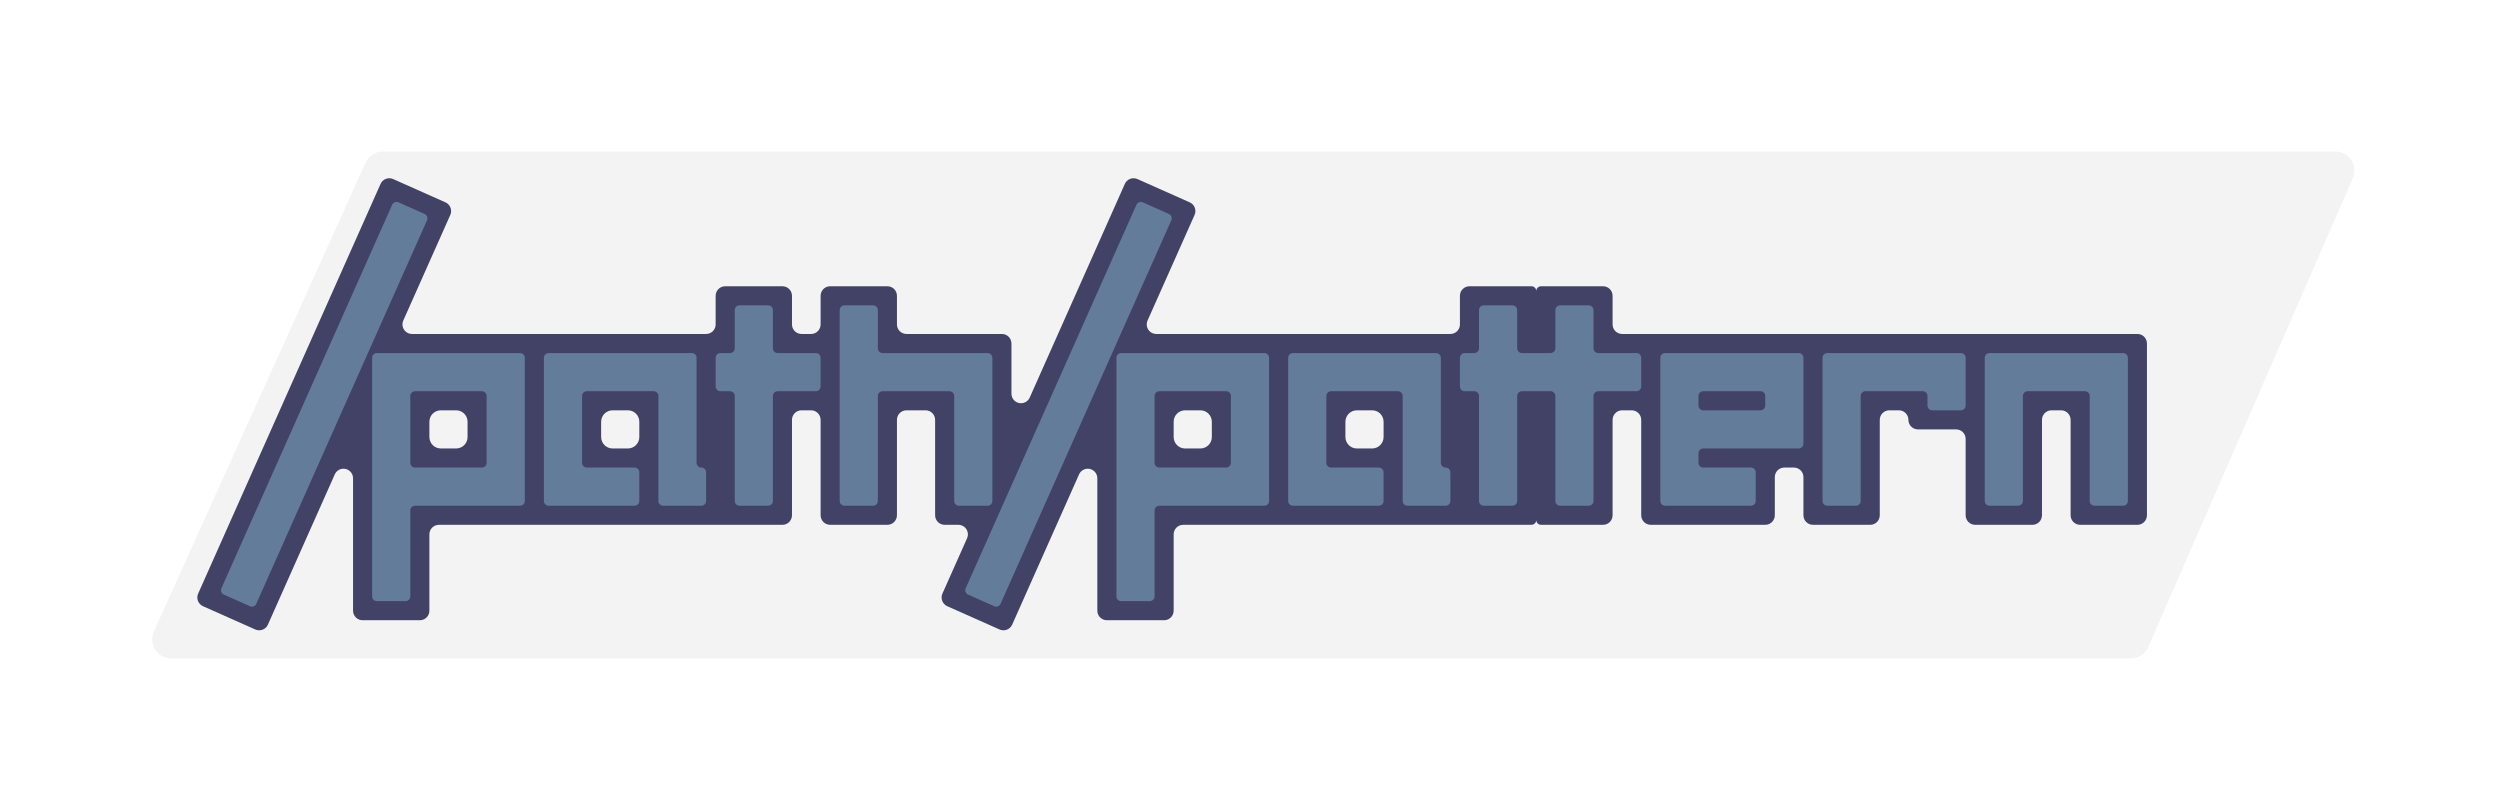
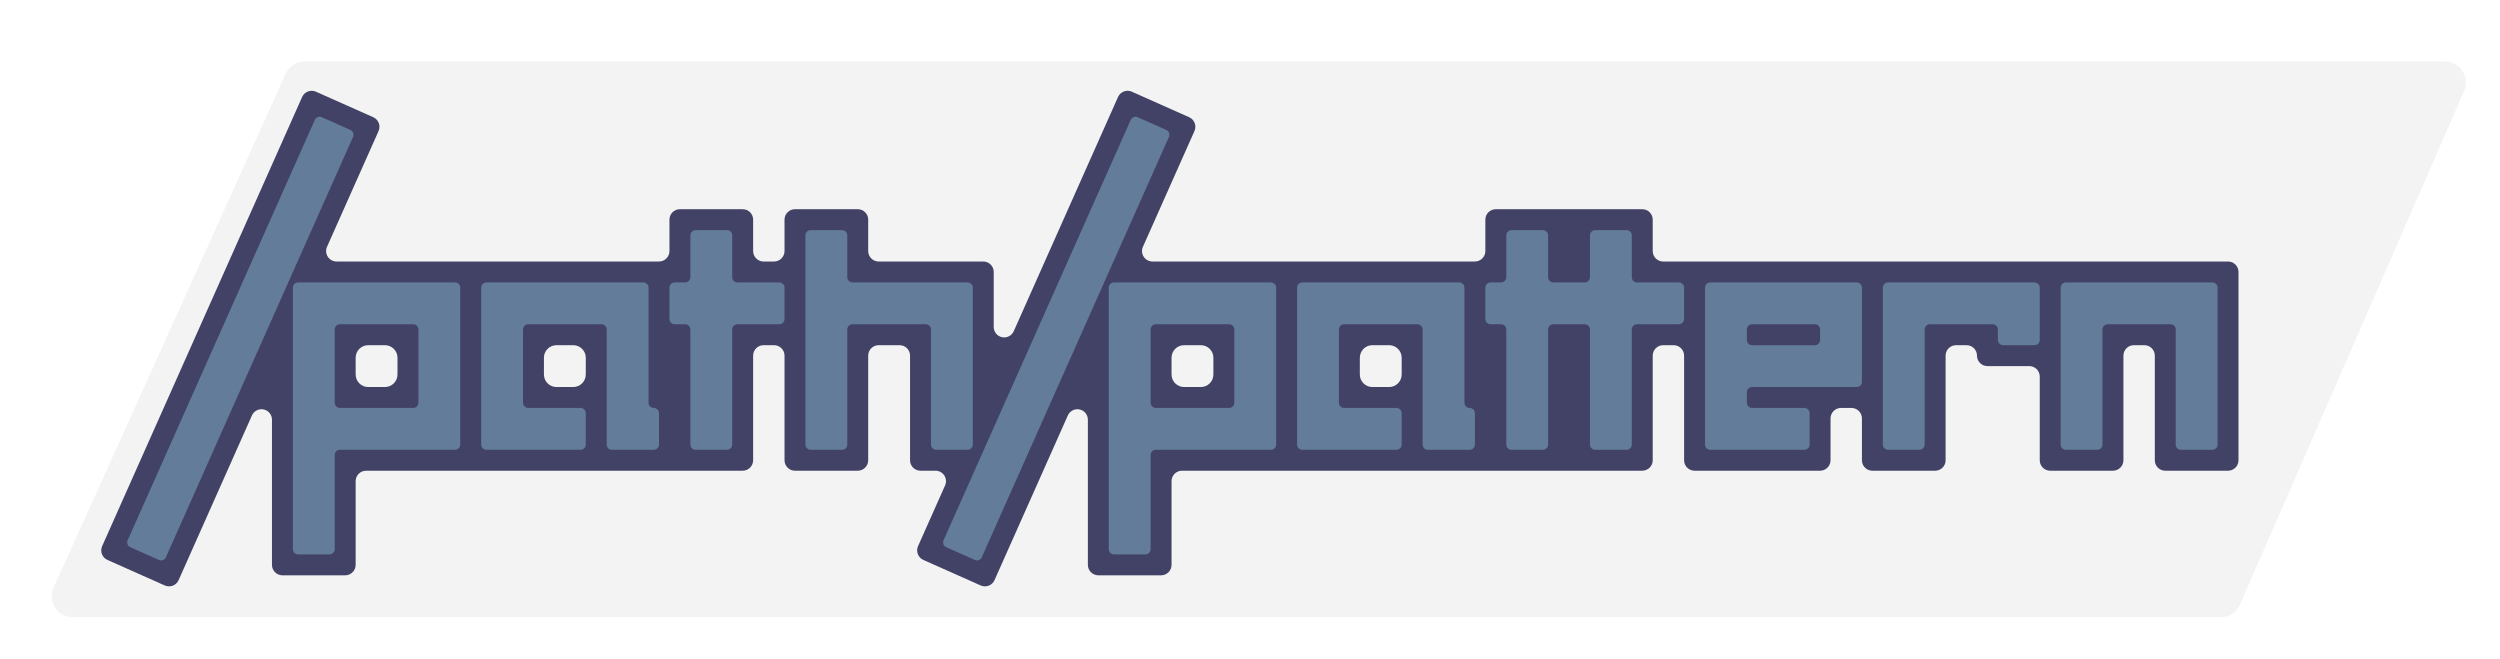
- <svg xmlns="http://www.w3.org/2000/svg" width="262" height="84" viewBox="0 0 262 84">
-   <g fill="none" fill-rule="evenodd" transform="translate(15 15)">
-     <path fill="#000" fill-opacity=".05" d="M25.133,0.878 L229.747,0.878 C230.851,0.878 231.747,1.774 231.747,2.878 C231.747,3.154 231.69,3.426 231.58,3.679 L210.141,52.8 C209.823,53.529 209.103,54 208.308,54 L2.946,54 C1.842,54 0.946,53.105 0.946,52 C0.946,51.716 1.007,51.435 1.124,51.177 L23.311,2.055 C23.634,1.339 24.347,0.878 25.133,0.878 Z" />
-     <path fill="#424267" fill-rule="nonzero" d="M85.436,40 L84,40 C83.448,40 83,39.552 83,39 L83,29 C83,28.448 82.552,28 82,28 L80,28 C79.448,28 79,28.448 79,29 L79,39 C79,39.552 78.552,40 78,40 L72,40 C71.448,40 71,39.552 71,39 L71,29 C71,28.448 70.552,28 70,28 L69,28 C68.448,28 68,28.448 68,29 L68,39 C68,39.552 67.552,40 67,40 L31,40 C30.448,40 30,40.448 30,41 L30,49 C30,49.552 29.552,50 29,50 L23,50 C22.448,50 22,49.552 22,49 L22,35.121 C22,34.569 21.552,34.121 21,34.121 C20.605,34.121 20.247,34.354 20.086,34.714 L13.075,50.464 C12.85,50.968 12.259,51.195 11.754,50.97 L6.273,48.53 C5.768,48.305 5.542,47.714 5.766,47.21 L24.883,4.273 C25.107,3.768 25.699,3.542 26.203,3.766 L31.684,6.207 C32.189,6.431 32.416,7.022 32.191,7.527 L27.264,18.593 C27.039,19.098 27.266,19.689 27.771,19.914 C27.899,19.971 28.037,20 28.178,20 L59,20 C59.552,20 60,19.552 60,19 L60,16 C60,15.448 60.448,15 61,15 L67,15 C67.552,15 68,15.448 68,16 L68,19 C68,19.552 68.448,20 69,20 L70,20 C70.552,20 71,19.552 71,19 L71,16 C71,15.448 71.448,15 72,15 L78,15 C78.552,15 79,15.448 79,16 L79,19 C79,19.552 79.448,20 80,20 L90,20 C90.552,20 91,20.448 91,21 L91,26.258 C91,26.81 91.448,27.258 92,27.258 C92.395,27.258 92.753,27.025 92.914,26.664 L102.883,4.273 C103.107,3.768 103.699,3.542 104.203,3.766 L109.684,6.207 C110.189,6.431 110.416,7.022 110.191,7.527 L105.264,18.593 C105.039,19.098 105.266,19.689 105.771,19.914 C105.899,19.971 106.037,20 106.178,20 L137,20 C137.552,20 138,19.552 138,19 L138,16 C138,15.448 138.448,15 139,15 L145.5,15 C145.776,15 146,15.224 146,15.5 L146,15.5 C146,15.224 146.224,15 146.5,15 L153,15 C153.552,15 154,15.448 154,16 L154,19 C154,19.552 154.448,20 155,20 L209,20 C209.552,20 210,20.448 210,21 L210,39 C210,39.552 209.552,40 209,40 L203,40 C202.448,40 202,39.552 202,39 L202,29 C202,28.448 201.552,28 201,28 L200,28 C199.448,28 199,28.448 199,29 L199,39 C199,39.552 198.552,40 198,40 L192,40 C191.448,40 191,39.552 191,39 L191,31 C191,30.448 190.552,30 190,30 L186,30 C185.448,30 185,29.552 185,29 L185,29 C185,28.448 184.552,28 184,28 L183,28 C182.448,28 182,28.448 182,29 L182,39 C182,39.552 181.552,40 181,40 L175,40 C174.448,40 174,39.552 174,39 L174,35 C174,34.448 173.552,34 173,34 L172,34 C171.448,34 171,34.448 171,35 L171,39 C171,39.552 170.552,40 170,40 L158,40 C157.448,40 157,39.552 157,39 L157,29 C157,28.448 156.552,28 156,28 L155,28 C154.448,28 154,28.448 154,29 L154,39 C154,39.552 153.552,40 153,40 L146.5,40 C146.224,40 146,39.776 146,39.5 L146,39.5 C146,39.776 145.776,40 145.5,40 L109,40 C108.448,40 108,40.448 108,41 L108,49 C108,49.552 107.552,50 107,50 L101,50 C100.448,50 100,49.552 100,49 L100,35.121 C100,34.569 99.552,34.121 99,34.121 C98.605,34.121 98.247,34.354 98.086,34.714 L91.075,50.464 C90.85,50.968 90.259,51.195 89.754,50.97 L84.273,48.53 C83.768,48.305 83.542,47.714 83.766,47.21 L86.35,41.407 C86.574,40.902 86.348,40.311 85.843,40.086 C85.715,40.029 85.576,40 85.436,40 Z M108,29.2 L108,30.8 C108,31.463 108.537,32 109.2,32 L110.8,32 C111.463,32 112,31.463 112,30.8 L112,29.2 C112,28.537 111.463,28 110.8,28 L109.2,28 C108.537,28 108,28.537 108,29.2 Z M130,30.8 L130,29.2 C130,28.537 129.463,28 128.8,28 L127.2,28 C126.537,28 126,28.537 126,29.2 L126,30.8 C126,31.463 126.537,32 127.2,32 L128.8,32 C129.463,32 130,31.463 130,30.8 Z M52,30.8 L52,29.2 C52,28.537 51.463,28 50.8,28 L49.2,28 C48.537,28 48,28.537 48,29.2 L48,30.8 C48,31.463 48.537,32 49.2,32 L50.8,32 C51.463,32 52,31.463 52,30.8 Z M30,29.2 L30,30.8 C30,31.463 30.537,32 31.2,32 L32.8,32 C33.463,32 34,31.463 34,30.8 L34,29.2 C34,28.537 33.463,28 32.8,28 L31.2,28 C30.537,28 30,28.537 30,29.2 Z" />
-     <path fill="#627C9A" d="M54,37.5 L54,26.5 C54,26.224 53.776,26 53.5,26 L46.5,26 C46.224,26 46,26.224 46,26.5 L46,33.5 C46,33.776 46.224,34 46.5,34 L51.5,34 C51.776,34 52,34.224 52,34.5 L52,37.5 C52,37.776 51.776,38 51.5,38 L42.5,38 C42.224,38 42,37.776 42,37.5 L42,22.5 C42,22.224 42.224,22 42.5,22 L57.5,22 C57.776,22 58,22.224 58,22.5 L58,33.5 C58,33.776 58.224,34 58.5,34 L58.5,34 C58.776,34 59,34.224 59,34.5 L59,37.5 C59,37.776 58.776,38 58.5,38 L54.5,38 C54.224,38 54,37.776 54,37.5 Z M76.5,38 L73.5,38 C73.224,38 73,37.776 73,37.5 L73,17.5 C73,17.224 73.224,17 73.5,17 L76.5,17 C76.776,17 77,17.224 77,17.5 L77,21.5 C77,21.776 77.224,22 77.5,22 L88.5,22 C88.776,22 89,22.224 89,22.5 L89,37.5 C89,37.776 88.776,38 88.5,38 L85.5,38 C85.224,38 85,37.776 85,37.5 L85,26.5 C85,26.224 84.776,26 84.5,26 L77.5,26 C77.224,26 77,26.224 77,26.5 L77,37.5 C77,37.776 76.776,38 76.5,38 Z M132,37.5 L132,26.5 C132,26.224 131.776,26 131.5,26 L124.5,26 C124.224,26 124,26.224 124,26.5 L124,33.5 C124,33.776 124.224,34 124.5,34 L129.5,34 C129.776,34 130,34.224 130,34.5 L130,37.5 C130,37.776 129.776,38 129.5,38 L120.5,38 C120.224,38 120,37.776 120,37.5 L120,22.5 C120,22.224 120.224,22 120.5,22 L135.5,22 C135.776,22 136,22.224 136,22.5 L136,33.5 C136,33.776 136.224,34 136.5,34 L136.5,34 C136.776,34 137,34.224 137,34.5 L137,37.5 C137,37.776 136.776,38 136.5,38 L132.5,38 C132.224,38 132,37.776 132,37.5 Z M193.5,22 L207.5,22 C207.776,22 208,22.224 208,22.5 L208,37.5 C208,37.776 207.776,38 207.5,38 L204.5,38 C204.224,38 204,37.776 204,37.5 L204,26.5 C204,26.224 203.776,26 203.5,26 L197.5,26 C197.224,26 197,26.224 197,26.5 L197,37.5 C197,37.776 196.776,38 196.5,38 L193.5,38 C193.224,38 193,37.776 193,37.5 L193,22.5 C193,22.224 193.224,22 193.5,22 Z M176.5,22 L190.5,22 C190.776,22 191,22.224 191,22.5 L191,27.5 C191,27.776 190.776,28 190.5,28 L187.5,28 C187.224,28 187,27.776 187,27.5 L187,26.5 C187,26.224 186.776,26 186.5,26 L180.5,26 C180.224,26 180,26.224 180,26.5 L180,37.5 C180,37.776 179.776,38 179.5,38 L176.5,38 C176.224,38 176,37.776 176,37.5 L176,22.5 C176,22.224 176.224,22 176.5,22 Z M174,22.5 L174,31.5 C174,31.776 173.776,32 173.5,32 L163.5,32 C163.224,32 163,32.224 163,32.5 L163,33.5 C163,33.776 163.224,34 163.5,34 L168.5,34 C168.776,34 169,34.224 169,34.5 L169,37.5 C169,37.776 168.776,38 168.5,38 L159.5,38 C159.224,38 159,37.776 159,37.5 L159,22.5 C159,22.224 159.224,22 159.5,22 L173.5,22 C173.776,22 174,22.224 174,22.5 Z M169.5,26 L163.5,26 C163.224,26 163,26.224 163,26.5 L163,27.5 C163,27.776 163.224,28 163.5,28 L169.5,28 C169.776,28 170,27.776 170,27.5 L170,26.5 C170,26.224 169.776,26 169.5,26 Z M148,21.5 L148,17.5 C148,17.224 148.224,17 148.5,17 L151.5,17 C151.776,17 152,17.224 152,17.5 L152,21.5 C152,21.776 152.224,22 152.5,22 L156.5,22 C156.776,22 157,22.224 157,22.5 L157,25.5 C157,25.776 156.776,26 156.5,26 L152.5,26 C152.224,26 152,26.224 152,26.5 L152,37.5 C152,37.776 151.776,38 151.5,38 L148.5,38 C148.224,38 148,37.776 148,37.5 L148,26.5 C148,26.224 147.776,26 147.5,26 L144.5,26 C144.224,26 144,26.224 144,26.5 L144,37.5 C144,37.776 143.776,38 143.5,38 L140.5,38 C140.224,38 140,37.776 140,37.5 L140,26.5 C140,26.224 139.776,26 139.5,26 L138.5,26 C138.224,26 138,25.776 138,25.5 L138,22.5 C138,22.224 138.224,22 138.5,22 L139.5,22 C139.776,22 140,21.776 140,21.5 L140,17.5 C140,17.224 140.224,17 140.5,17 L143.5,17 C143.776,17 144,17.224 144,17.5 L144,21.5 C144,21.776 144.224,22 144.5,22 L147.5,22 C147.776,22 148,21.776 148,21.5 Z M102.5,22 L117.5,22 C117.776,22 118,22.224 118,22.5 L118,37.5 C118,37.776 117.776,38 117.5,38 L106.5,38 C106.224,38 106,38.224 106,38.5 L106,47.5 C106,47.776 105.776,48 105.5,48 L102.5,48 C102.224,48 102,47.776 102,47.5 L102,22.5 C102,22.224 102.224,22 102.5,22 Z M24.5,22 L39.5,22 C39.776,22 40,22.224 40,22.5 L40,37.5 C40,37.776 39.776,38 39.5,38 L28.5,38 C28.224,38 28,38.224 28,38.5 L28,47.5 C28,47.776 27.776,48 27.5,48 L24.5,48 C24.224,48 24,47.776 24,47.5 L24,22.5 C24,22.224 24.224,22 24.5,22 Z M66.5,22 L70.5,22 C70.776,22 71,22.224 71,22.5 L71,25.5 C71,25.776 70.776,26 70.5,26 L66.5,26 C66.224,26 66,26.224 66,26.5 L66,37.5 C66,37.776 65.776,38 65.5,38 L62.5,38 C62.224,38 62,37.776 62,37.5 L62,26.5 C62,26.224 61.776,26 61.5,26 L60.5,26 C60.224,26 60,25.776 60,25.5 L60,22.5 C60,22.224 60.224,22 60.5,22 L61.5,22 C61.776,22 62,21.776 62,21.5 L62,17.5 C62,17.224 62.224,17 62.5,17 L65.5,17 C65.776,17 66,17.224 66,17.5 L66,21.5 C66,21.776 66.224,22 66.5,22 Z M26.76,6.203 L29.501,7.424 C29.753,7.536 29.866,7.831 29.754,8.084 L11.858,48.28 C11.745,48.532 11.45,48.645 11.197,48.533 L8.457,47.313 C8.205,47.201 8.091,46.905 8.203,46.653 L26.1,6.457 C26.212,6.205 26.508,6.091 26.76,6.203 Z M104.76,6.203 L107.501,7.424 C107.753,7.536 107.866,7.831 107.754,8.084 L89.858,48.28 C89.745,48.532 89.45,48.645 89.197,48.533 L86.457,47.313 C86.205,47.201 86.091,46.905 86.203,46.653 L104.1,6.457 C104.212,6.205 104.508,6.091 104.76,6.203 Z M106,26.5 L106,33.5 C106,33.776 106.224,34 106.5,34 L113.5,34 C113.776,34 114,33.776 114,33.5 L114,26.5 C114,26.224 113.776,26 113.5,26 L106.5,26 C106.224,26 106,26.224 106,26.5 Z M28,26.5 L28,33.5 C28,33.776 28.224,34 28.5,34 L35.5,34 C35.776,34 36,33.776 36,33.5 L36,26.5 C36,26.224 35.776,26 35.5,26 L28.5,26 C28.224,26 28,26.224 28,26.5 Z" />
+ <svg xmlns="http://www.w3.org/2000/svg" width="478" height="126">
+   <g fill="none" fill-rule="evenodd">
+     <path fill="#000" fill-opacity=".05" d="M58.267 11.757h409.227a4 4 0 0 1 3.666 5.6L428.282 115.6a4 4 0 0 1-3.666 2.4H13.893a4 4 0 0 1-3.646-5.647L54.622 14.11a4 4 0 0 1 3.645-2.353z" />
+     <path fill="#424267" fill-rule="nonzero" d="M178.872 90H176a2 2 0 0 1-2-2V68a2 2 0 0 0-2-2h-4a2 2 0 0 0-2 2v20a2 2 0 0 1-2 2h-12a2 2 0 0 1-2-2V68a2 2 0 0 0-2-2h-2a2 2 0 0 0-2 2v20a2 2 0 0 1-2 2H70a2 2 0 0 0-2 2v16a2 2 0 0 1-2 2H54a2 2 0 0 1-2-2V80.242a2 2 0 0 0-3.827-.813l-14.024 31.498a2 2 0 0 1-2.64 1.014l-10.963-4.881a2 2 0 0 1-1.014-2.64l38.234-85.874a2 2 0 0 1 2.64-1.014l10.963 4.881a2 2 0 0 1 1.013 2.64l-9.854 22.134A2 2 0 0 0 64.355 50H126a2 2 0 0 0 2-2v-6a2 2 0 0 1 2-2h12a2 2 0 0 1 2 2v6a2 2 0 0 0 2 2h2a2 2 0 0 0 2-2v-6a2 2 0 0 1 2-2h12a2 2 0 0 1 2 2v6a2 2 0 0 0 2 2h20a2 2 0 0 1 2 2v10.515a2 2 0 0 0 3.827.814l19.939-44.783a2 2 0 0 1 2.64-1.014l10.963 4.881a2 2 0 0 1 1.013 2.64l-9.854 22.134A2 2 0 0 0 220.355 50H282a2 2 0 0 0 2-2v-6a2 2 0 0 1 2-2h28a2 2 0 0 1 2 2v6a2 2 0 0 0 2 2h108a2 2 0 0 1 2 2v36a2 2 0 0 1-2 2h-12a2 2 0 0 1-2-2V68a2 2 0 0 0-2-2h-2a2 2 0 0 0-2 2v20a2 2 0 0 1-2 2h-12a2 2 0 0 1-2-2V72a2 2 0 0 0-2-2h-8a2 2 0 0 1-2-2 2 2 0 0 0-2-2h-2a2 2 0 0 0-2 2v20a2 2 0 0 1-2 2h-12a2 2 0 0 1-2-2v-8a2 2 0 0 0-2-2h-2a2 2 0 0 0-2 2v8a2 2 0 0 1-2 2h-24a2 2 0 0 1-2-2V68a2 2 0 0 0-2-2h-2a2 2 0 0 0-2 2v20a2 2 0 0 1-2 2h-88a2 2 0 0 0-2 2v16a2 2 0 0 1-2 2h-12a2 2 0 0 1-2-2V80.242a2 2 0 0 0-3.827-.813l-14.024 31.498a2 2 0 0 1-2.64 1.014l-10.963-4.881a2 2 0 0 1-1.014-2.64l5.168-11.607A2 2 0 0 0 178.872 90zM224 68.4v3.2a2.4 2.4 0 0 0 2.4 2.4h3.2a2.4 2.4 0 0 0 2.4-2.4v-3.2a2.4 2.4 0 0 0-2.4-2.4h-3.2a2.4 2.4 0 0 0-2.4 2.4zm44 3.2v-3.2a2.4 2.4 0 0 0-2.4-2.4h-3.2a2.4 2.4 0 0 0-2.4 2.4v3.2a2.4 2.4 0 0 0 2.4 2.4h3.2a2.4 2.4 0 0 0 2.4-2.4zm-156 0v-3.2a2.4 2.4 0 0 0-2.4-2.4h-3.2a2.4 2.4 0 0 0-2.4 2.4v3.2a2.4 2.4 0 0 0 2.4 2.4h3.2a2.4 2.4 0 0 0 2.4-2.4zm-44-3.2v3.2a2.4 2.4 0 0 0 2.4 2.4h3.2a2.4 2.4 0 0 0 2.4-2.4v-3.2a2.4 2.4 0 0 0-2.4-2.4h-3.2a2.4 2.4 0 0 0-2.4 2.4z" />
+     <path fill="#627C9A" d="M116 85V63a1 1 0 0 0-1-1h-14a1 1 0 0 0-1 1v14a1 1 0 0 0 1 1h10a1 1 0 0 1 1 1v6a1 1 0 0 1-1 1H93a1 1 0 0 1-1-1V55a1 1 0 0 1 1-1h30a1 1 0 0 1 1 1v22a1 1 0 0 0 1 1 1 1 0 0 1 1 1v6a1 1 0 0 1-1 1h-8a1 1 0 0 1-1-1zm45 1h-6a1 1 0 0 1-1-1V45a1 1 0 0 1 1-1h6a1 1 0 0 1 1 1v8a1 1 0 0 0 1 1h22a1 1 0 0 1 1 1v30a1 1 0 0 1-1 1h-6a1 1 0 0 1-1-1V63a1 1 0 0 0-1-1h-14a1 1 0 0 0-1 1v22a1 1 0 0 1-1 1zm111-1V63a1 1 0 0 0-1-1h-14a1 1 0 0 0-1 1v14a1 1 0 0 0 1 1h10a1 1 0 0 1 1 1v6a1 1 0 0 1-1 1h-18a1 1 0 0 1-1-1V55a1 1 0 0 1 1-1h30a1 1 0 0 1 1 1v22a1 1 0 0 0 1 1 1 1 0 0 1 1 1v6a1 1 0 0 1-1 1h-8a1 1 0 0 1-1-1zm123-31h28a1 1 0 0 1 1 1v30a1 1 0 0 1-1 1h-6a1 1 0 0 1-1-1V63a1 1 0 0 0-1-1h-12a1 1 0 0 0-1 1v22a1 1 0 0 1-1 1h-6a1 1 0 0 1-1-1V55a1 1 0 0 1 1-1zm-34 0h28a1 1 0 0 1 1 1v10a1 1 0 0 1-1 1h-6a1 1 0 0 1-1-1v-2a1 1 0 0 0-1-1h-12a1 1 0 0 0-1 1v22a1 1 0 0 1-1 1h-6a1 1 0 0 1-1-1V55a1 1 0 0 1 1-1zm-5 1v18a1 1 0 0 1-1 1h-20a1 1 0 0 0-1 1v2a1 1 0 0 0 1 1h10a1 1 0 0 1 1 1v6a1 1 0 0 1-1 1h-18a1 1 0 0 1-1-1V55a1 1 0 0 1 1-1h28a1 1 0 0 1 1 1zm-9 7h-12a1 1 0 0 0-1 1v2a1 1 0 0 0 1 1h12a1 1 0 0 0 1-1v-2a1 1 0 0 0-1-1zm-43-9v-8a1 1 0 0 1 1-1h6a1 1 0 0 1 1 1v8a1 1 0 0 0 1 1h8a1 1 0 0 1 1 1v6a1 1 0 0 1-1 1h-8a1 1 0 0 0-1 1v22a1 1 0 0 1-1 1h-6a1 1 0 0 1-1-1V63a1 1 0 0 0-1-1h-6a1 1 0 0 0-1 1v22a1 1 0 0 1-1 1h-6a1 1 0 0 1-1-1V63a1 1 0 0 0-1-1h-2a1 1 0 0 1-1-1v-6a1 1 0 0 1 1-1h2a1 1 0 0 0 1-1v-8a1 1 0 0 1 1-1h6a1 1 0 0 1 1 1v8a1 1 0 0 0 1 1h6a1 1 0 0 0 1-1zm-91 1h30a1 1 0 0 1 1 1v30a1 1 0 0 1-1 1h-22a1 1 0 0 0-1 1v18a1 1 0 0 1-1 1h-6a1 1 0 0 1-1-1V55a1 1 0 0 1 1-1zM57 54h30a1 1 0 0 1 1 1v30a1 1 0 0 1-1 1H65a1 1 0 0 0-1 1v18a1 1 0 0 1-1 1h-6a1 1 0 0 1-1-1V55a1 1 0 0 1 1-1zm84 0h8a1 1 0 0 1 1 1v6a1 1 0 0 1-1 1h-8a1 1 0 0 0-1 1v22a1 1 0 0 1-1 1h-6a1 1 0 0 1-1-1V63a1 1 0 0 0-1-1h-2a1 1 0 0 1-1-1v-6a1 1 0 0 1 1-1h2a1 1 0 0 0 1-1v-8a1 1 0 0 1 1-1h6a1 1 0 0 1 1 1v8a1 1 0 0 0 1 1zM61.52 22.407L67 24.847a1 1 0 0 1 .507 1.32L31.715 106.56a1 1 0 0 1-1.32.507l-5.481-2.44a1 1 0 0 1-.507-1.32L60.2 22.914a1 1 0 0 1 1.32-.507zm156 0l5.481 2.44a1 1 0 0 1 .507 1.32l-35.793 80.392a1 1 0 0 1-1.32.507l-5.481-2.44a1 1 0 0 1-.507-1.32L216.2 22.914a1 1 0 0 1 1.32-.507zM220 63v14a1 1 0 0 0 1 1h14a1 1 0 0 0 1-1V63a1 1 0 0 0-1-1h-14a1 1 0 0 0-1 1zM64 63v14a1 1 0 0 0 1 1h14a1 1 0 0 0 1-1V63a1 1 0 0 0-1-1H65a1 1 0 0 0-1 1z" />
  </g>
</svg>
